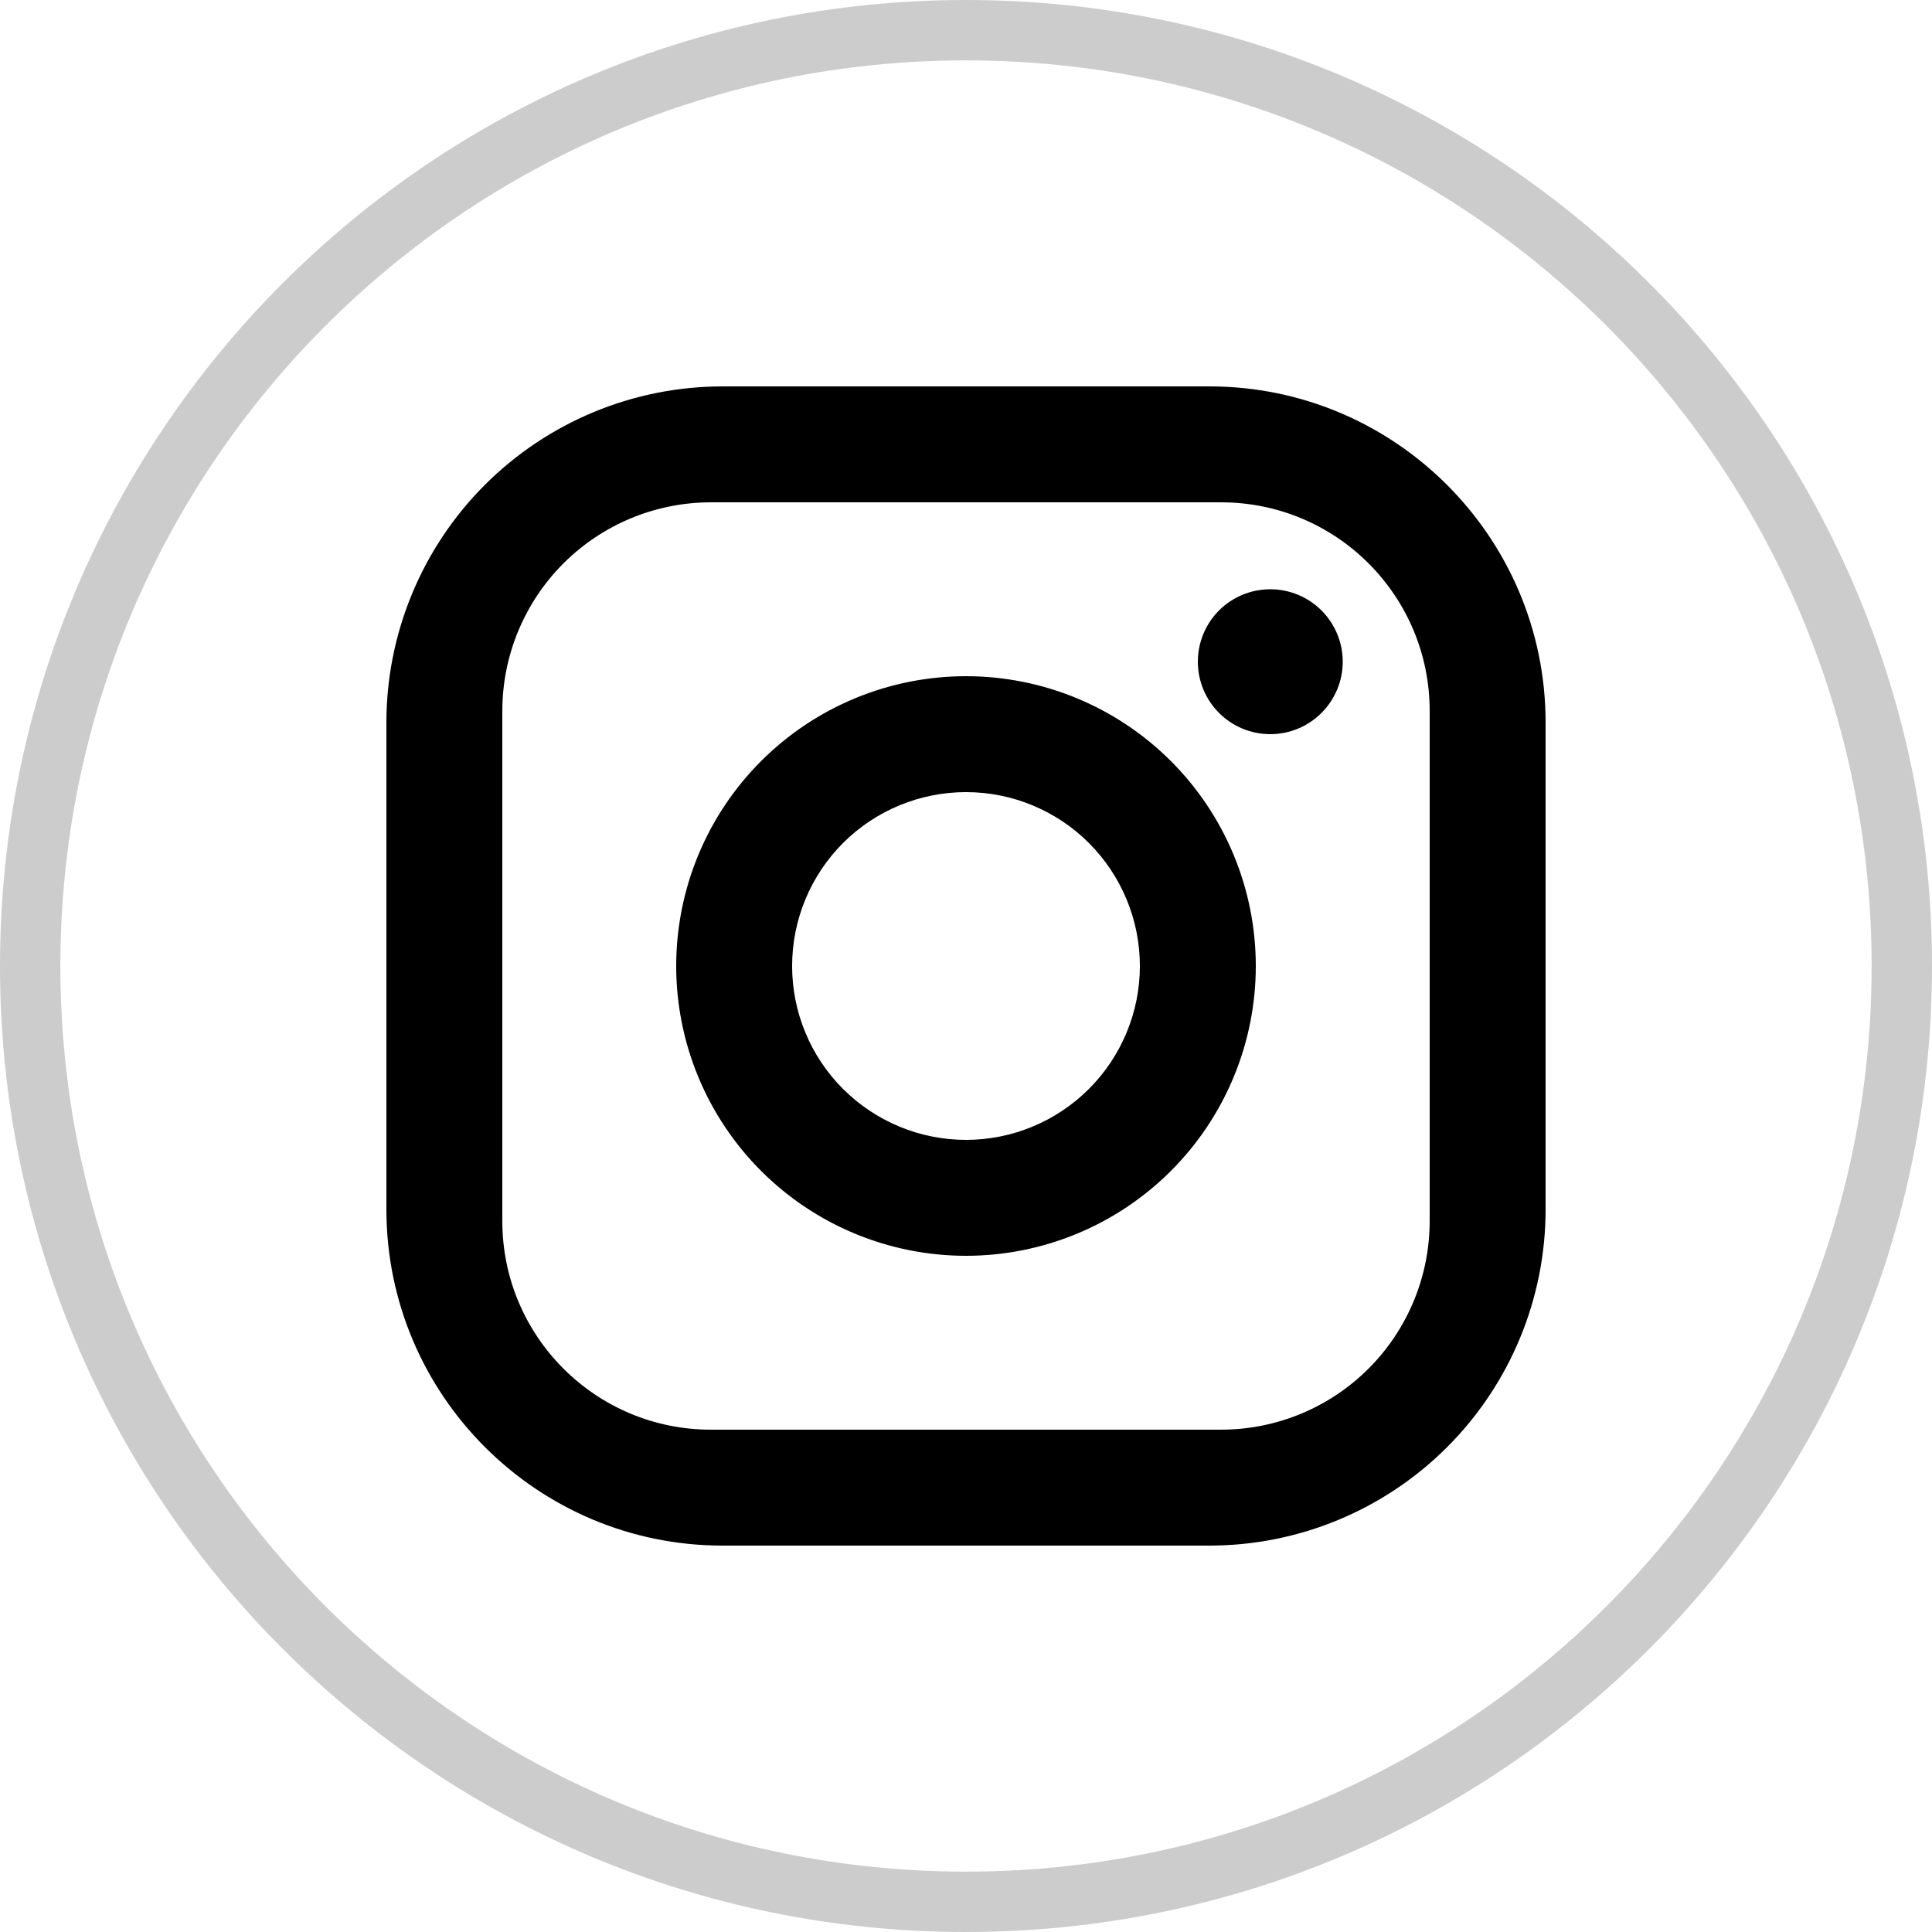
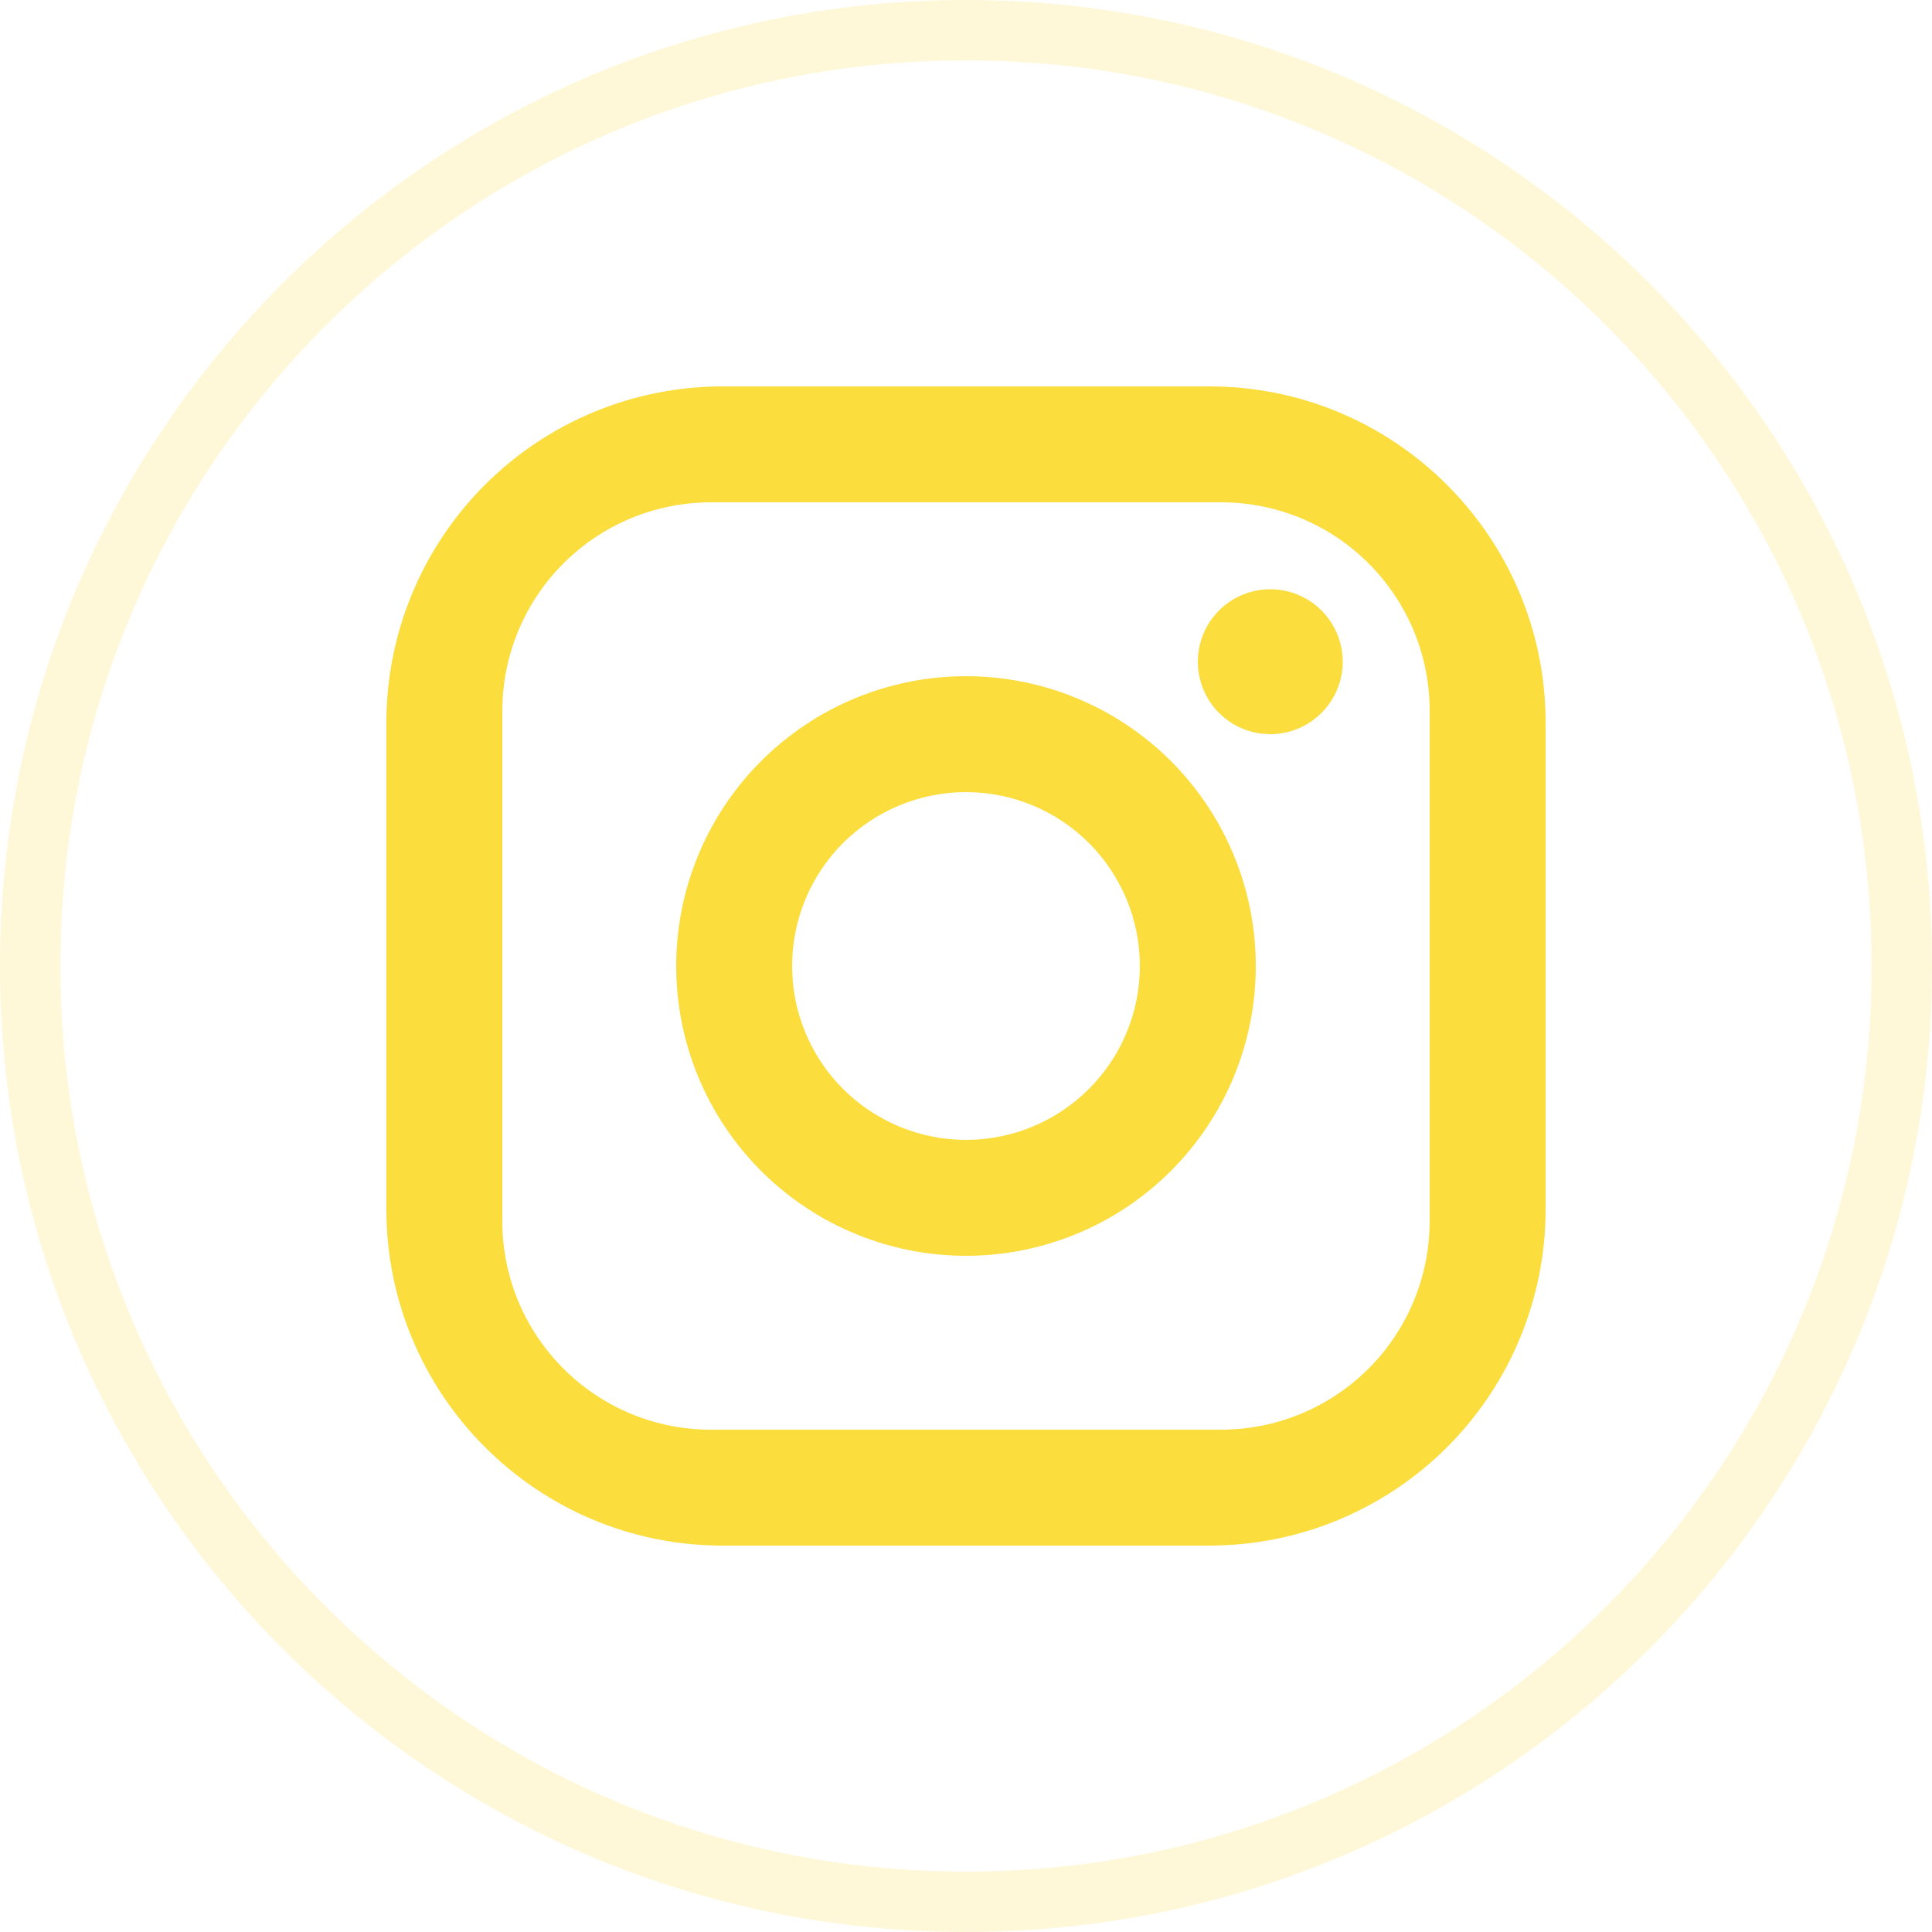
<svg xmlns="http://www.w3.org/2000/svg" width="32" height="32" viewBox="0 0 32 32" fill="none">
-   <circle opacity="0.2" cx="16" cy="16" r="15.5" stroke="black" />
-   <path d="M11.968 6.4H20.032C23.104 6.4 25.6 8.896 25.6 11.968V20.032C25.6 21.509 25.013 22.925 23.969 23.969C22.925 25.013 21.509 25.6 20.032 25.6H11.968C8.896 25.6 6.4 23.104 6.4 20.032V11.968C6.4 10.491 6.987 9.075 8.031 8.031C9.075 6.987 10.491 6.4 11.968 6.4ZM11.776 8.32C10.859 8.32 9.98 8.684 9.332 9.332C8.684 9.98 8.32 10.859 8.32 11.776V20.224C8.32 22.134 9.866 23.68 11.776 23.68H20.224C21.14 23.68 22.02 23.316 22.668 22.668C23.316 22.02 23.68 21.14 23.68 20.224V11.776C23.68 9.866 22.134 8.32 20.224 8.32H11.776ZM21.04 9.76C21.358 9.76 21.663 9.886 21.888 10.111C22.113 10.336 22.24 10.642 22.24 10.96C22.24 11.278 22.113 11.583 21.888 11.808C21.663 12.034 21.358 12.16 21.04 12.16C20.722 12.16 20.416 12.034 20.191 11.808C19.966 11.583 19.84 11.278 19.84 10.96C19.84 10.642 19.966 10.336 20.191 10.111C20.416 9.886 20.722 9.76 21.04 9.76ZM16 11.2C17.273 11.2 18.494 11.706 19.394 12.606C20.294 13.506 20.8 14.727 20.8 16C20.8 17.273 20.294 18.494 19.394 19.394C18.494 20.294 17.273 20.8 16 20.8C14.727 20.8 13.506 20.294 12.606 19.394C11.706 18.494 11.2 17.273 11.2 16C11.2 14.727 11.706 13.506 12.606 12.606C13.506 11.706 14.727 11.2 16 11.2ZM16 13.12C15.236 13.12 14.504 13.423 13.963 13.963C13.423 14.504 13.12 15.236 13.12 16C13.12 16.764 13.423 17.496 13.963 18.036C14.504 18.576 15.236 18.88 16 18.88C16.764 18.88 17.496 18.576 18.036 18.036C18.576 17.496 18.88 16.764 18.88 16C18.88 15.236 18.576 14.504 18.036 13.963C17.496 13.423 16.764 13.12 16 13.12Z" fill="black" />
+   <circle opacity="0.2" cx="16" cy="16" r="15.5" stroke="#FBDD3D" />
+   <path d="M11.968 6.4H20.032C23.104 6.4 25.6 8.896 25.6 11.968V20.032C25.6 21.509 25.013 22.925 23.969 23.969C22.925 25.013 21.509 25.6 20.032 25.6H11.968C8.896 25.6 6.4 23.104 6.4 20.032V11.968C6.4 10.491 6.987 9.075 8.031 8.031C9.075 6.987 10.491 6.4 11.968 6.4ZM11.776 8.32C10.859 8.32 9.98 8.684 9.332 9.332C8.684 9.98 8.32 10.859 8.32 11.776V20.224C8.32 22.134 9.866 23.68 11.776 23.68H20.224C21.14 23.68 22.02 23.316 22.668 22.668C23.316 22.02 23.68 21.14 23.68 20.224V11.776C23.68 9.866 22.134 8.32 20.224 8.32H11.776ZM21.04 9.76C21.358 9.76 21.663 9.886 21.888 10.111C22.113 10.336 22.24 10.642 22.24 10.96C22.24 11.278 22.113 11.583 21.888 11.808C21.663 12.034 21.358 12.16 21.04 12.16C20.722 12.16 20.416 12.034 20.191 11.808C19.966 11.583 19.84 11.278 19.84 10.96C19.84 10.642 19.966 10.336 20.191 10.111C20.416 9.886 20.722 9.76 21.04 9.76ZM16 11.2C17.273 11.2 18.494 11.706 19.394 12.606C20.294 13.506 20.8 14.727 20.8 16C20.8 17.273 20.294 18.494 19.394 19.394C18.494 20.294 17.273 20.8 16 20.8C14.727 20.8 13.506 20.294 12.606 19.394C11.706 18.494 11.2 17.273 11.2 16C11.2 14.727 11.706 13.506 12.606 12.606C13.506 11.706 14.727 11.2 16 11.2ZM16 13.12C15.236 13.12 14.504 13.423 13.963 13.963C13.423 14.504 13.12 15.236 13.12 16C13.12 16.764 13.423 17.496 13.963 18.036C14.504 18.576 15.236 18.88 16 18.88C16.764 18.88 17.496 18.576 18.036 18.036C18.576 17.496 18.88 16.764 18.88 16C18.88 15.236 18.576 14.504 18.036 13.963C17.496 13.423 16.764 13.12 16 13.12Z" fill="#FBDD3D" />
</svg>
